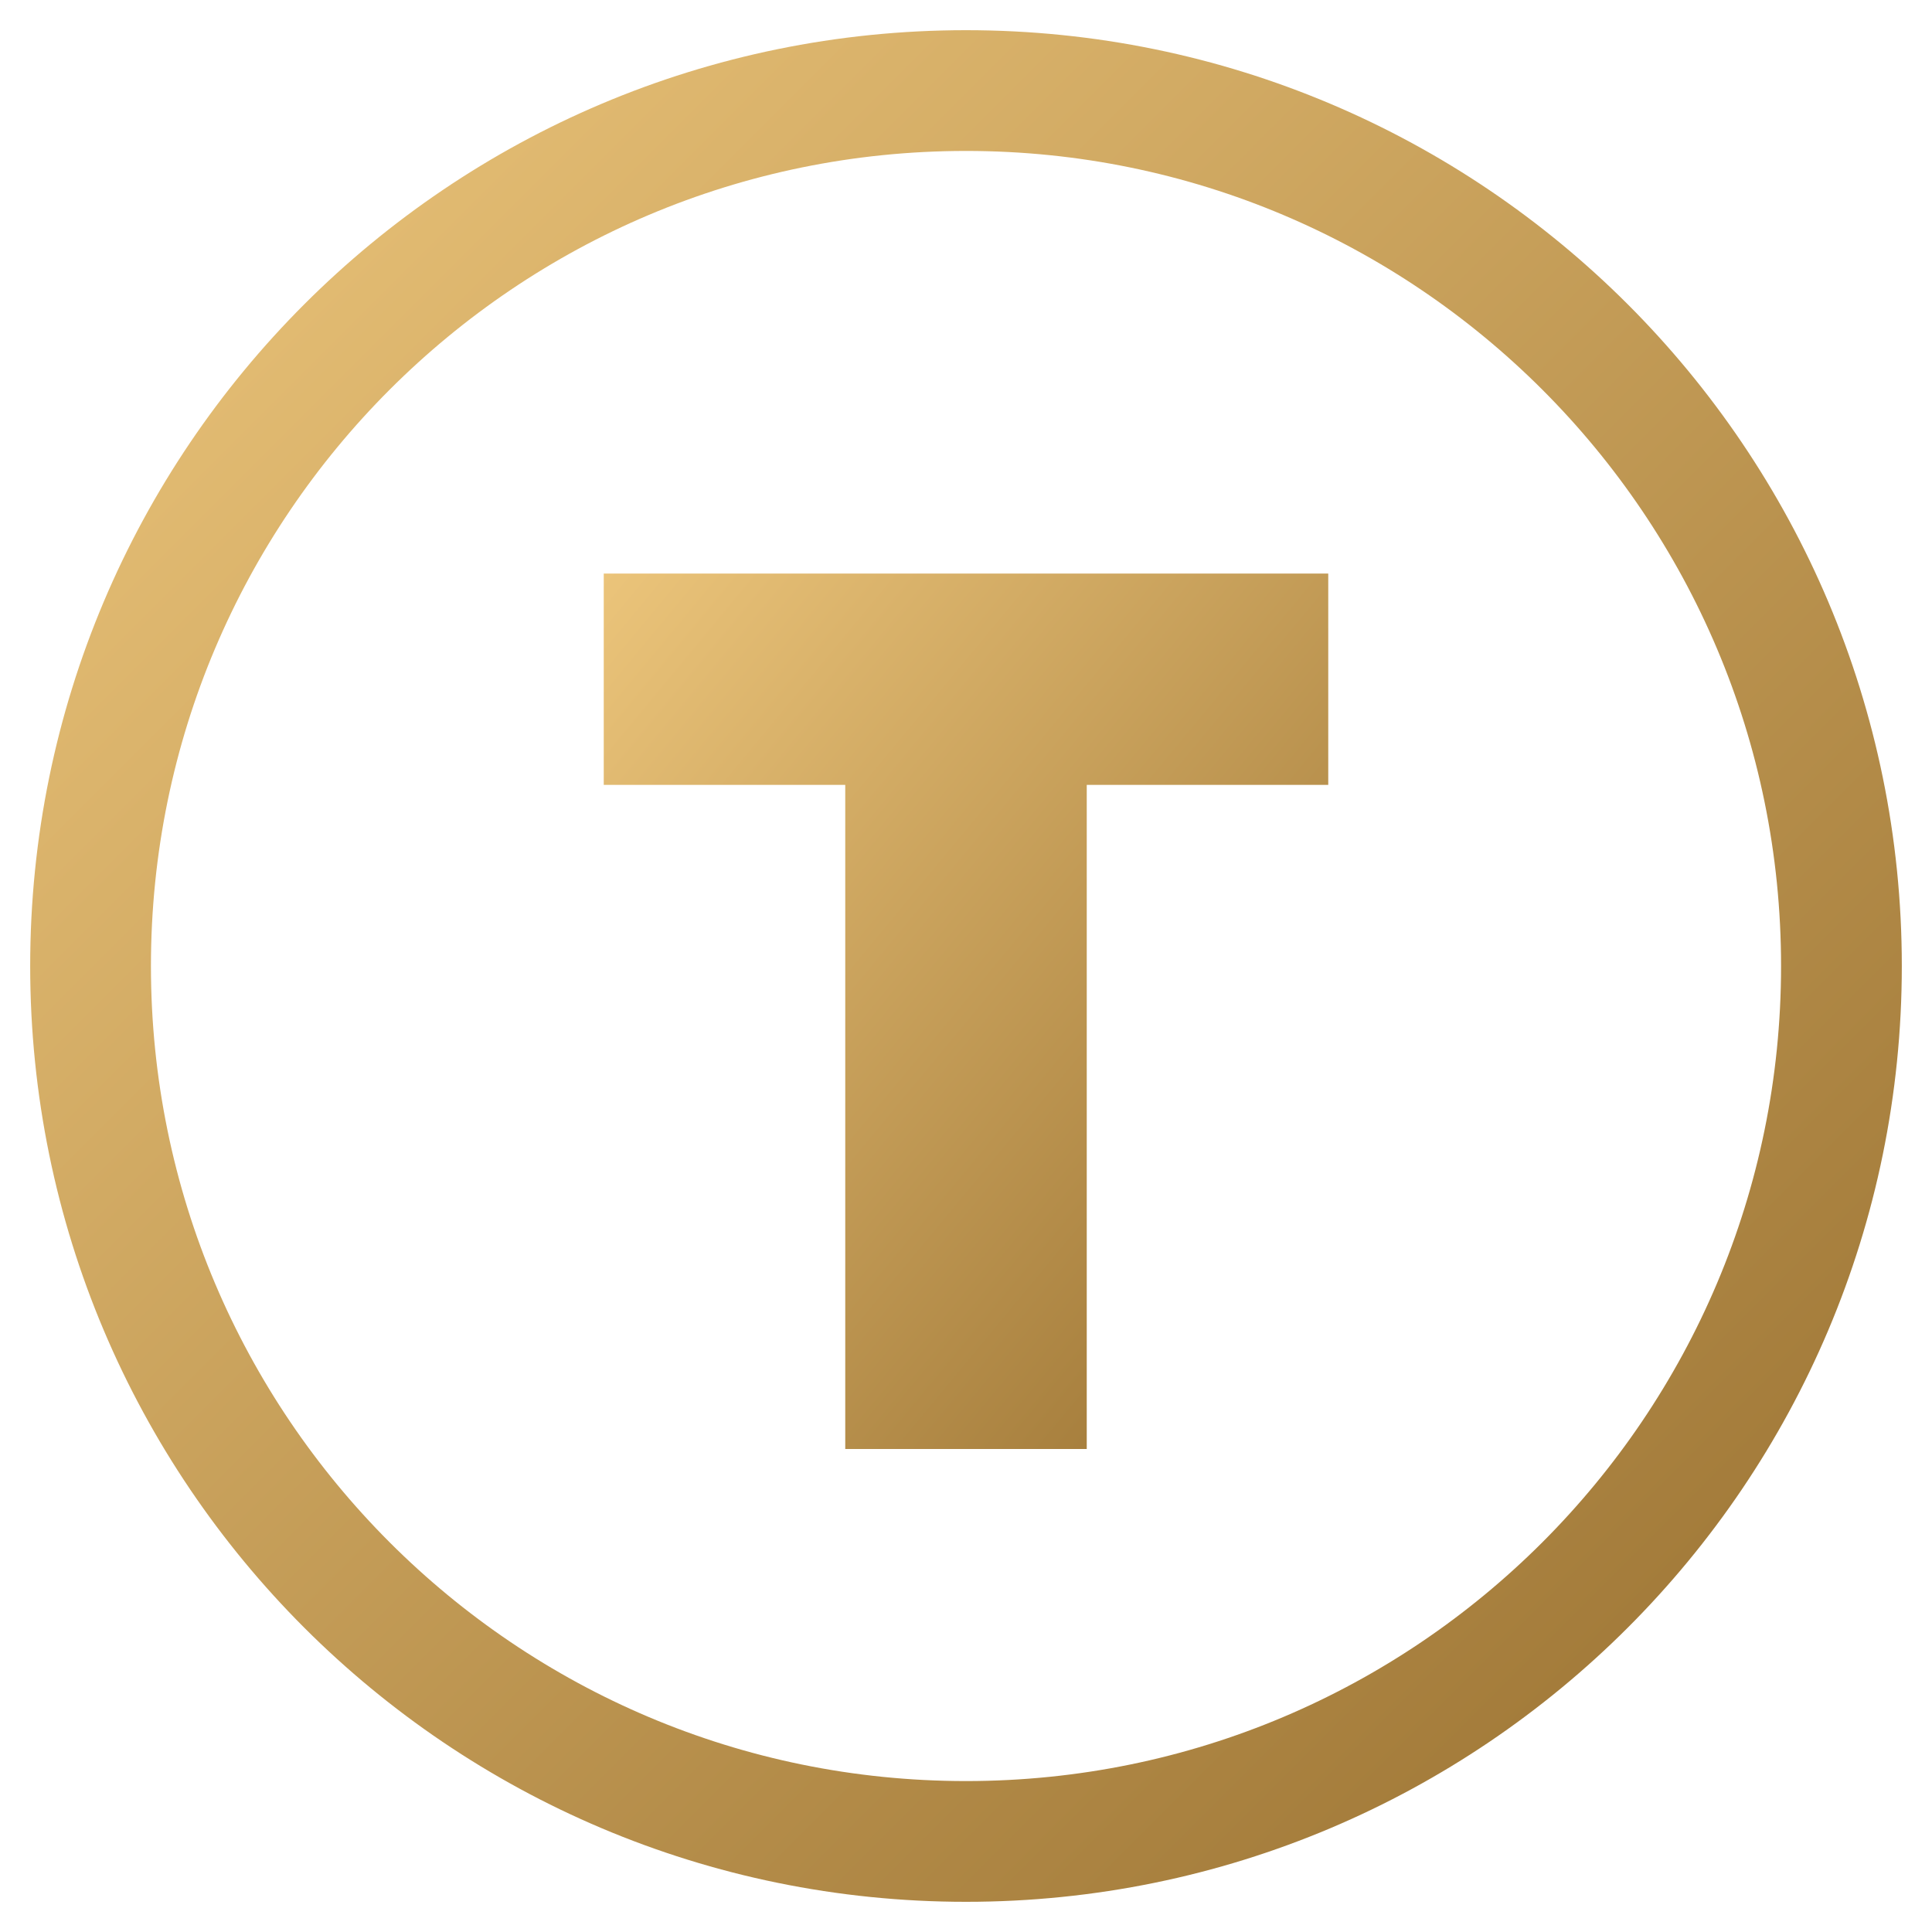
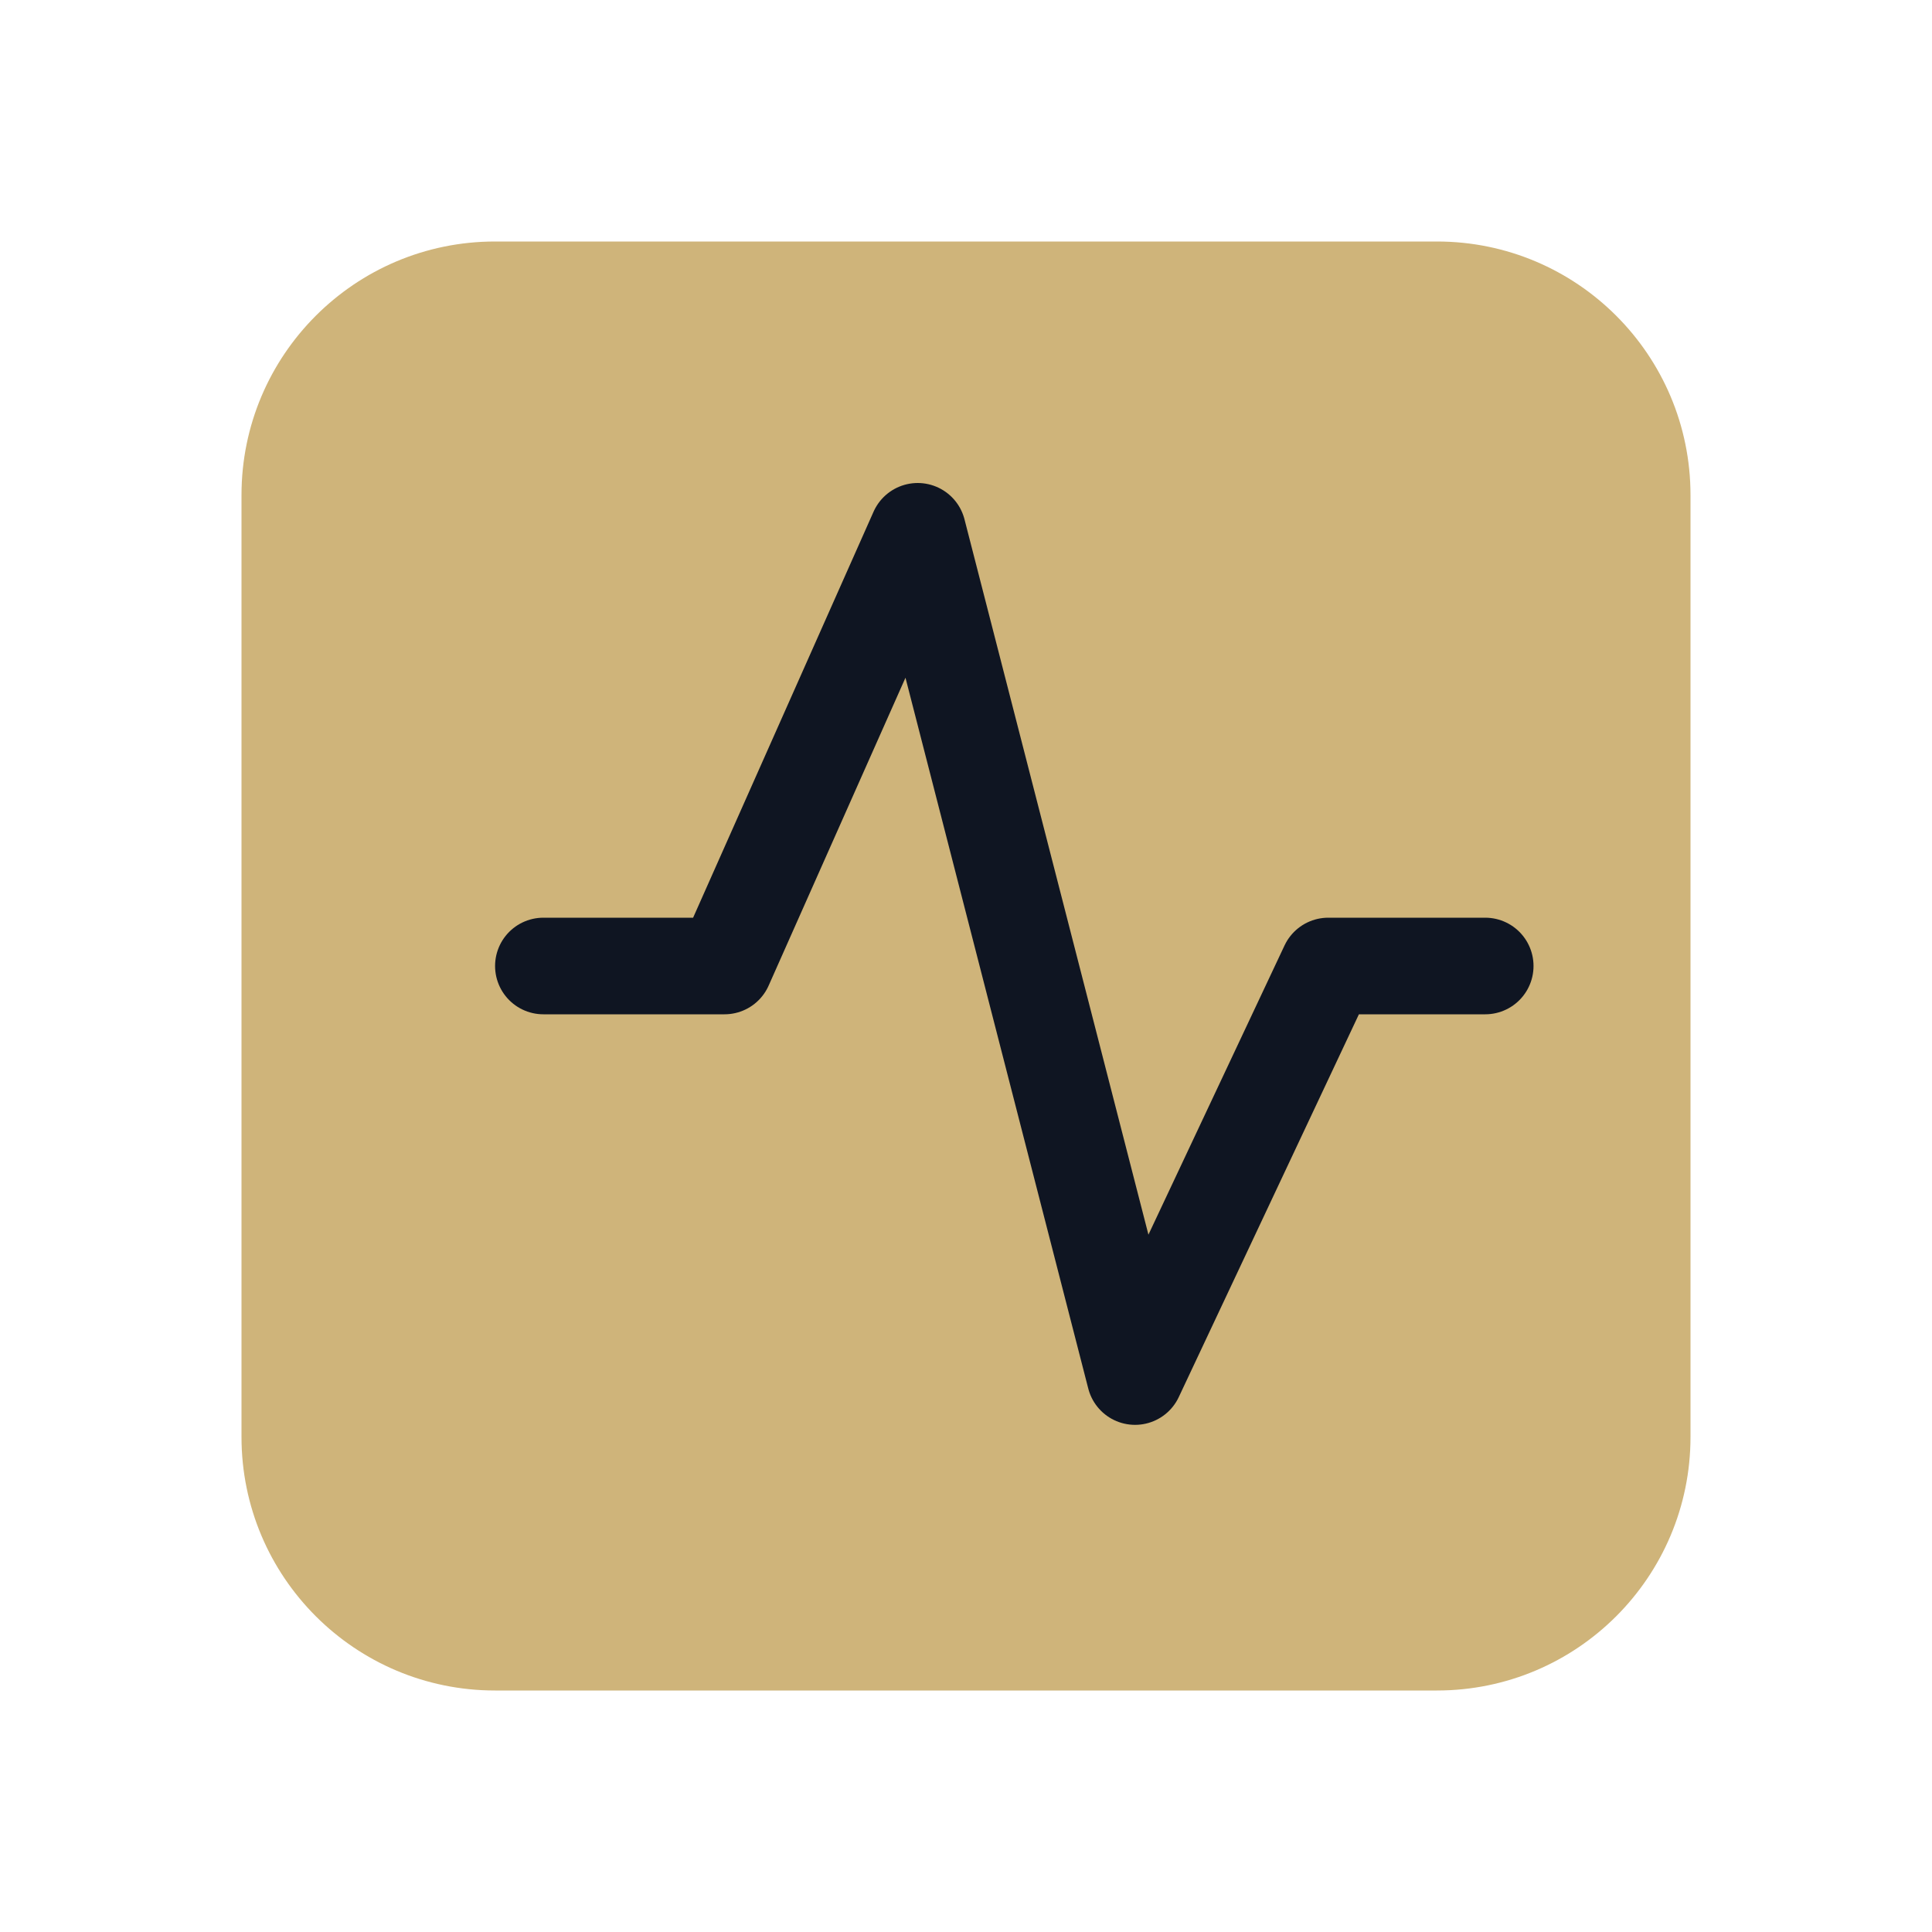
- <svg xmlns="http://www.w3.org/2000/svg" viewBox="0 0 64 64" role="img" aria-labelledby="title desc">
-   <defs>
-     <linearGradient id="gold" x1="0" x2="1" y1="0" y2="1">
-       <stop offset="0" stop-color="#ebc47a" />
-       <stop offset="1" stop-color="#9a7232" />
-     </linearGradient>
-   </defs>
-   <circle cx="32" cy="32" r="29" fill="none" stroke="url(#gold)" stroke-width="4" />
-   <path d="M20 19h24v7h-8v22h-8V26h-8z" fill="url(#gold)" />
+ <svg xmlns="http://www.w3.org/2000/svg" viewBox="0 0 320 320" role="img" aria-label="Tornare pulse logo">
+   <rect x="40" y="40" width="240" height="240" rx="42" fill="#cfb47a" />
+   <path d="M90 160H120L152 88L188 228L220 160H246" fill="none" stroke="#0f1522" stroke-width="16" stroke-linecap="round" stroke-linejoin="round" />
</svg>
